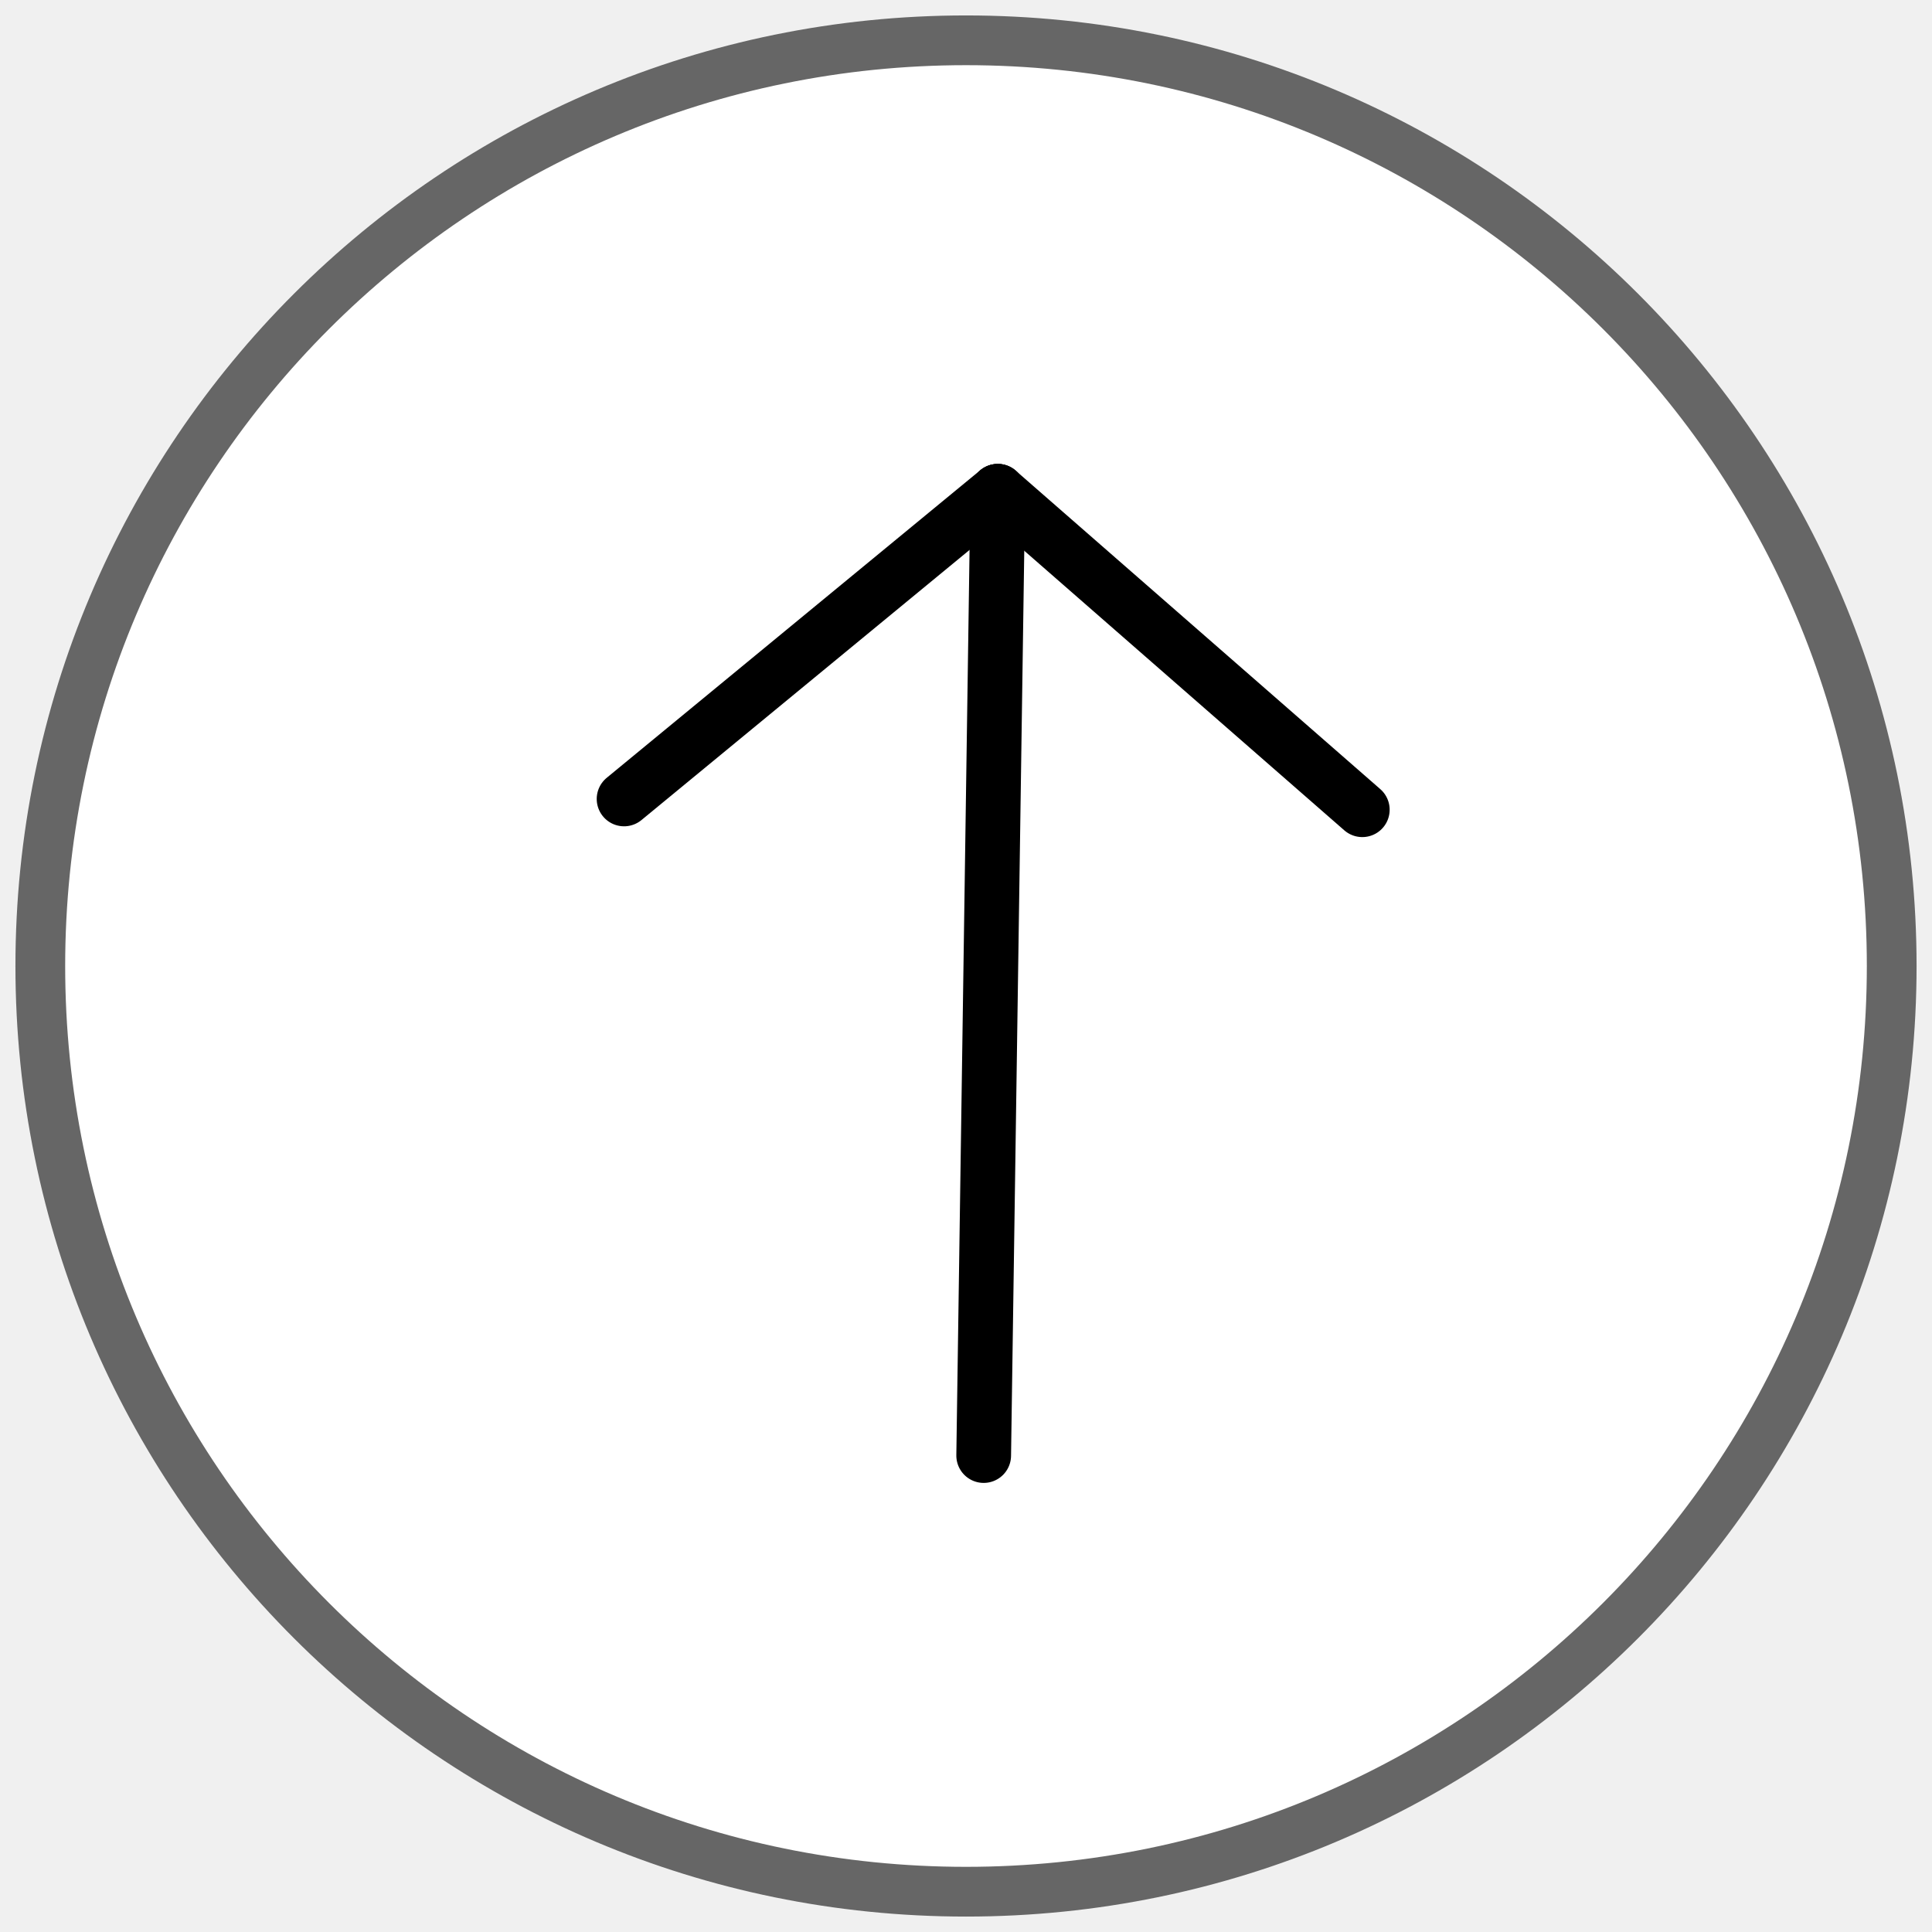
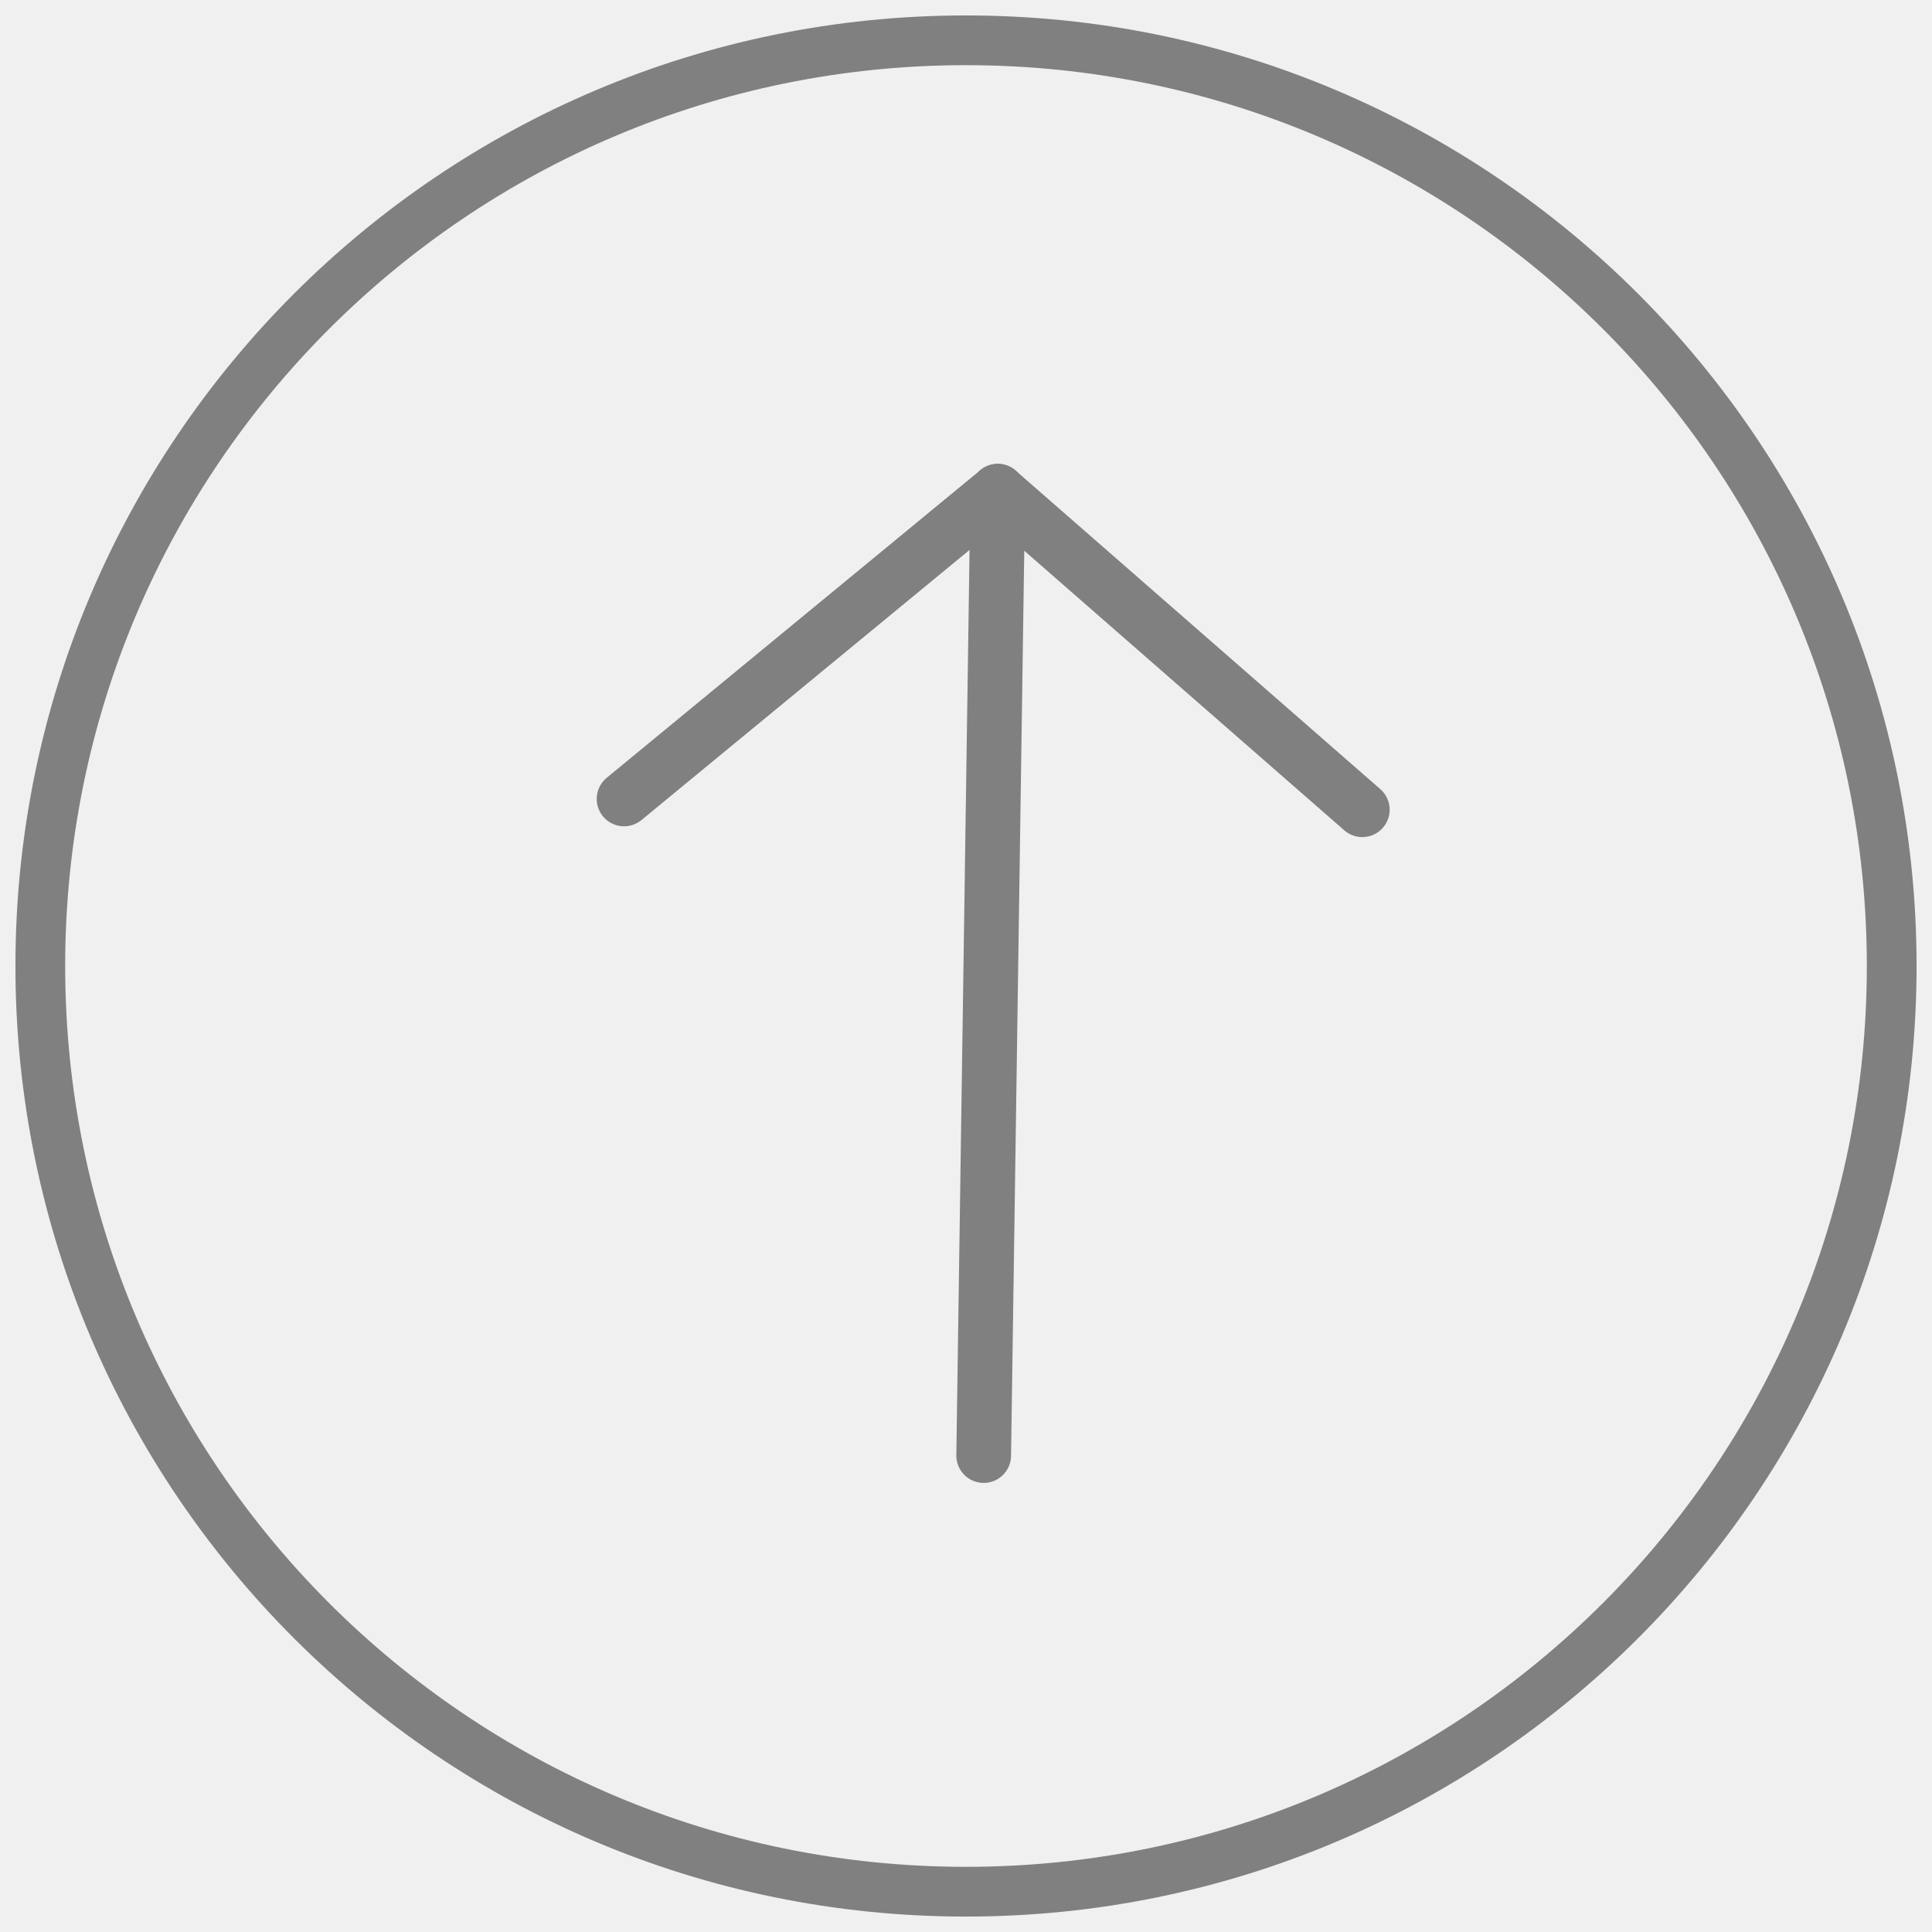
<svg xmlns="http://www.w3.org/2000/svg" width="77.685mm" height="77.685mm" viewBox="0 0 77.685 77.685" version="1.1" id="svg119458">
  <defs id="defs119455" />
  <g id="layer1" transform="translate(-49.84432,-80.16836)">
-     <circle style="fill:#ffffff;stroke:#666666;stroke-width:2;stroke-miterlimit:4;stroke-dasharray:none;stroke-opacity:1;stop-color:#000000" id="circle92826" cx="88.687" cy="119.011" r="37.222" />
-     <g id="g120457" transform="rotate(-89.16296,89.61337,119.0494)" style="stroke-width:2.2;stroke-miterlimit:4;stroke-dasharray:none">
-       <path style="fill:#666666;stroke:#000000;stroke-width:2.2;stroke-linecap:round;stroke-linejoin:miter;stroke-miterlimit:4;stroke-dasharray:none;stroke-opacity:1" d="M 96.154,133.964 108.743,119.121" id="path119843" />
-       <path style="fill:#666666;stroke:#000000;stroke-width:2.2;stroke-linecap:round;stroke-linejoin:miter;stroke-miterlimit:4;stroke-dasharray:none;stroke-opacity:1" d="M 69.966,119.121 H 108.743" id="path120443" />
-       <path style="fill:#666666;stroke:#000000;stroke-width:2.2;stroke-linecap:round;stroke-linejoin:miter;stroke-miterlimit:4;stroke-dasharray:none;stroke-opacity:1" d="m 96.154,104.277 12.589,14.843" id="path120445" />
+     <circle style="fill:none;stroke:#808080;stroke-width:2;stroke-miterlimit:4;stroke-dasharray:none;stroke-opacity:1;stop-color:#000000" id="circle92826" cx="88.687" cy="119.011" r="37.222" />
+     <g id="g120457" transform="rotate(-89.16296,89.61337,119.0494)" style="stroke-width:2.2;stroke-miterlimit:4;stroke-dasharray:none;stroke:#808080">
+       <path style="fill:#666666;stroke:#808080;stroke-width:2.2;stroke-linecap:round;stroke-linejoin:miter;stroke-miterlimit:4;stroke-dasharray:none;stroke-opacity:1" d="M 96.154,133.964 108.743,119.121" id="path119843" />
+       <path style="fill:#666666;stroke:#808080;stroke-width:2.2;stroke-linecap:round;stroke-linejoin:miter;stroke-miterlimit:4;stroke-dasharray:none;stroke-opacity:1" d="M 69.966,119.121 H 108.743" id="path120443" />
+       <path style="fill:#666666;stroke:#808080;stroke-width:2.2;stroke-linecap:round;stroke-linejoin:miter;stroke-miterlimit:4;stroke-dasharray:none;stroke-opacity:1" d="m 96.154,104.277 12.589,14.843" id="path120445" />
    </g>
  </g>
</svg>
